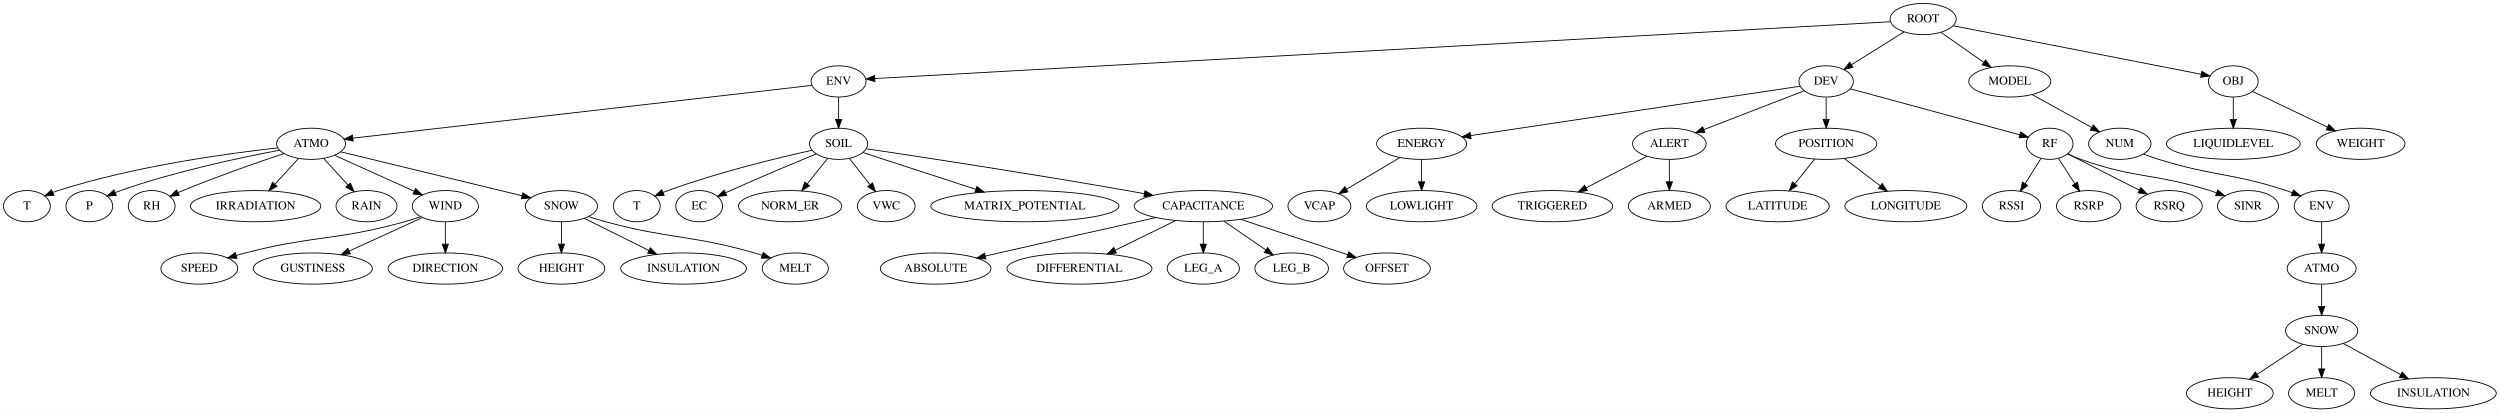
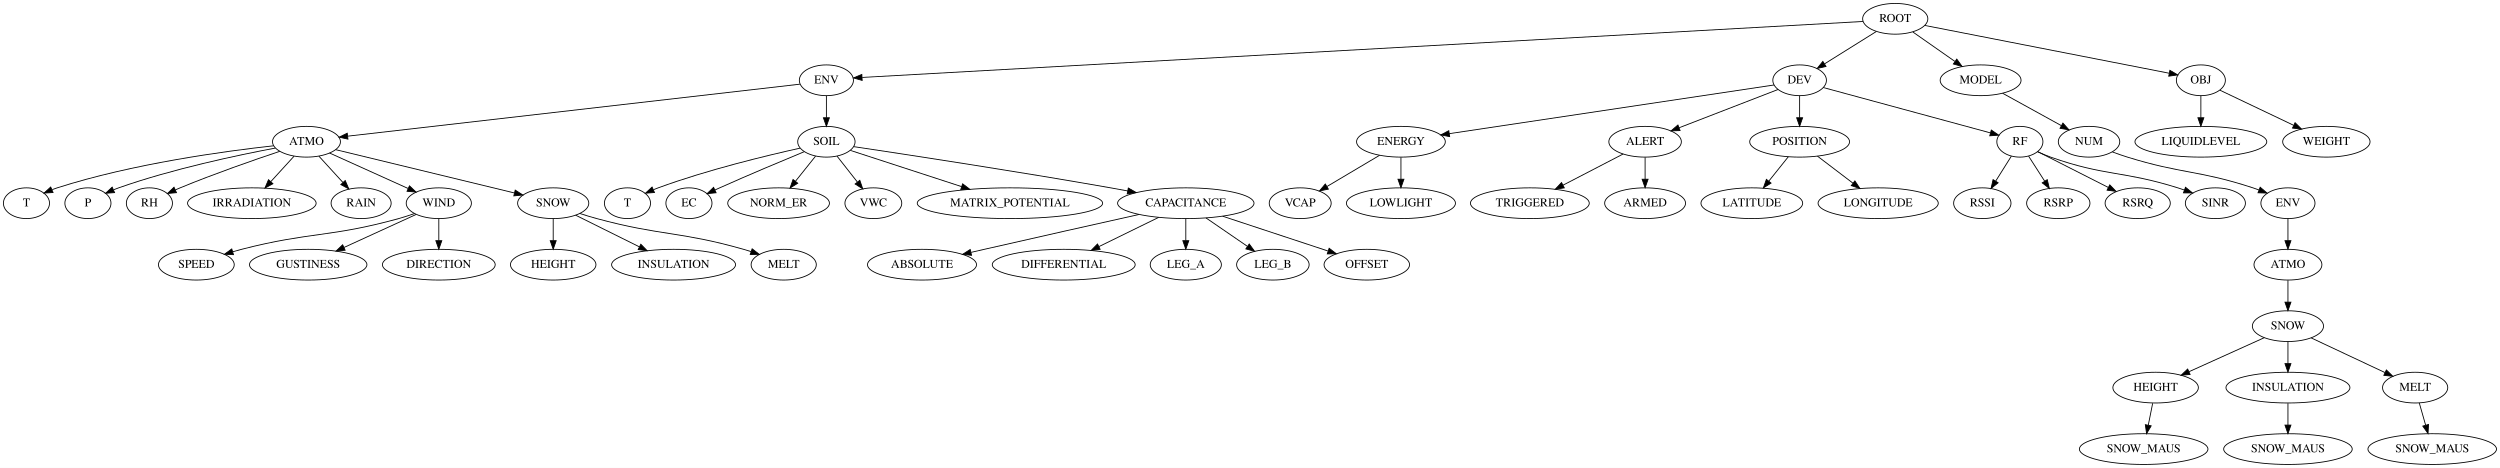
- <svg xmlns="http://www.w3.org/2000/svg" width="2886pt" height="476pt" viewBox="0.00 0.00 2885.79 476.00">
-   <g id="graph0" class="graph" transform="scale(1 1) rotate(0) translate(4 472)">
-     <polygon fill="white" stroke="transparent" points="-4,4 -4,-472 2881.79,-472 2881.79,4 -4,4" />
+ <svg xmlns="http://www.w3.org/2000/svg" width="2928pt" height="548pt" viewBox="0.00 0.00 2928.39 548.00">
+   <g id="graph0" class="graph" transform="scale(1 1) rotate(0) translate(4 544)">
+     <polygon fill="white" stroke="transparent" points="-4,4 -4,-544 2924.39,-544 2924.39,4 -4,4" />
    <g id="node1" class="node">
-       <ellipse fill="none" stroke="black" cx="964" cy="-378" rx="31.7" ry="18" />
-       <text text-anchor="middle" x="964" y="-374.3" font-family="Times,serif" font-size="14.00">ENV</text>
+       <ellipse fill="none" stroke="black" cx="964" cy="-450" rx="31.7" ry="18" />
+       <text text-anchor="middle" x="964" y="-446.3" font-family="Times,serif" font-size="14.00">ENV</text>
    </g>
    <g id="node2" class="node">
-       <ellipse fill="none" stroke="black" cx="355" cy="-306" rx="39.79" ry="18" />
-       <text text-anchor="middle" x="355" y="-302.3" font-family="Times,serif" font-size="14.00">ATMO</text>
+       <ellipse fill="none" stroke="black" cx="355" cy="-378" rx="39.79" ry="18" />
+       <text text-anchor="middle" x="355" y="-374.3" font-family="Times,serif" font-size="14.00">ATMO</text>
    </g>
    <g id="edge5" class="edge">
-       <path fill="none" stroke="black" d="M932.96,-373.43C833.69,-362.02 523.41,-326.36 403.23,-312.54" />
-       <polygon fill="black" stroke="black" points="403.55,-309.06 393.21,-311.39 402.75,-316.01 403.55,-309.06" />
+       <path fill="none" stroke="black" d="M932.96,-445.43C833.69,-434.02 523.41,-398.36 403.23,-384.54" />
+       <polygon fill="black" stroke="black" points="403.55,-381.06 393.21,-383.39 402.75,-388.01 403.55,-381.06" />
    </g>
    <g id="node16" class="node">
-       <ellipse fill="none" stroke="black" cx="964" cy="-306" rx="33.6" ry="18" />
-       <text text-anchor="middle" x="964" y="-302.3" font-family="Times,serif" font-size="14.00">SOIL</text>
+       <ellipse fill="none" stroke="black" cx="964" cy="-378" rx="33.6" ry="18" />
+       <text text-anchor="middle" x="964" y="-374.3" font-family="Times,serif" font-size="14.00">SOIL</text>
    </g>
    <g id="edge6" class="edge">
-       <path fill="none" stroke="black" d="M964,-359.7C964,-351.98 964,-342.71 964,-334.11" />
-       <polygon fill="black" stroke="black" points="967.5,-334.1 964,-324.1 960.5,-334.1 967.5,-334.1" />
+       <path fill="none" stroke="black" d="M964,-431.7C964,-423.98 964,-414.71 964,-406.11" />
+       <polygon fill="black" stroke="black" points="967.5,-406.1 964,-396.1 960.5,-406.1 967.5,-406.1" />
    </g>
    <g id="node3" class="node">
-       <ellipse fill="none" stroke="black" cx="27" cy="-234" rx="27" ry="18" />
-       <text text-anchor="middle" x="27" y="-230.3" font-family="Times,serif" font-size="14.00">T</text>
+       <ellipse fill="none" stroke="black" cx="27" cy="-306" rx="27" ry="18" />
+       <text text-anchor="middle" x="27" y="-302.3" font-family="Times,serif" font-size="14.00">T</text>
    </g>
    <g id="edge7" class="edge">
-       <path fill="none" stroke="black" d="M316.42,-301.25C259.79,-295.02 151.31,-280.32 63,-252 61.07,-251.38 59.12,-250.68 57.17,-249.93" />
-       <polygon fill="black" stroke="black" points="58.14,-246.54 47.56,-245.84 55.39,-252.98 58.14,-246.54" />
+       <path fill="none" stroke="black" d="M316.42,-373.25C259.79,-367.02 151.31,-352.32 63,-324 61.07,-323.38 59.12,-322.68 57.17,-321.93" />
+       <polygon fill="black" stroke="black" points="58.14,-318.54 47.56,-317.84 55.39,-324.98 58.14,-318.54" />
    </g>
    <g id="node4" class="node">
-       <ellipse fill="none" stroke="black" cx="99" cy="-234" rx="27" ry="18" />
-       <text text-anchor="middle" x="99" y="-230.3" font-family="Times,serif" font-size="14.00">P</text>
+       <ellipse fill="none" stroke="black" cx="99" cy="-306" rx="27" ry="18" />
+       <text text-anchor="middle" x="99" y="-302.3" font-family="Times,serif" font-size="14.00">P</text>
    </g>
    <g id="edge8" class="edge">
-       <path fill="none" stroke="black" d="M318.52,-298.59C274.34,-290.29 197.99,-274.2 135,-252 133.09,-251.33 131.15,-250.59 129.21,-249.8" />
-       <polygon fill="black" stroke="black" points="130.2,-246.42 119.64,-245.63 127.4,-252.83 130.2,-246.42" />
+       <path fill="none" stroke="black" d="M318.52,-370.59C274.34,-362.29 197.99,-346.2 135,-324 133.09,-323.33 131.15,-322.59 129.21,-321.8" />
+       <polygon fill="black" stroke="black" points="130.2,-318.42 119.64,-317.63 127.4,-324.83 130.2,-318.42" />
    </g>
    <g id="node5" class="node">
-       <ellipse fill="none" stroke="black" cx="171" cy="-234" rx="27" ry="18" />
-       <text text-anchor="middle" x="171" y="-230.3" font-family="Times,serif" font-size="14.00">RH</text>
+       <ellipse fill="none" stroke="black" cx="171" cy="-306" rx="27" ry="18" />
+       <text text-anchor="middle" x="171" y="-302.3" font-family="Times,serif" font-size="14.00">RH</text>
    </g>
    <g id="edge9" class="edge">
-       <path fill="none" stroke="black" d="M323.77,-294.8C293.58,-284.71 246.72,-268.44 207,-252 205.18,-251.25 203.32,-250.45 201.45,-249.63" />
-       <polygon fill="black" stroke="black" points="202.72,-246.36 192.17,-245.41 199.82,-252.74 202.72,-246.36" />
+       <path fill="none" stroke="black" d="M323.77,-366.8C293.58,-356.71 246.72,-340.44 207,-324 205.18,-323.25 203.32,-322.45 201.45,-321.63" />
+       <polygon fill="black" stroke="black" points="202.72,-318.36 192.17,-317.41 199.82,-324.74 202.72,-318.36" />
    </g>
    <g id="node6" class="node">
-       <ellipse fill="none" stroke="black" cx="291" cy="-234" rx="75.29" ry="18" />
-       <text text-anchor="middle" x="291" y="-230.3" font-family="Times,serif" font-size="14.00">IRRADIATION</text>
+       <ellipse fill="none" stroke="black" cx="291" cy="-306" rx="75.29" ry="18" />
+       <text text-anchor="middle" x="291" y="-302.3" font-family="Times,serif" font-size="14.00">IRRADIATION</text>
    </g>
    <g id="edge10" class="edge">
-       <path fill="none" stroke="black" d="M340.48,-289.12C332.45,-280.33 322.29,-269.23 313.28,-259.37" />
-       <polygon fill="black" stroke="black" points="315.69,-256.82 306.36,-251.8 310.52,-261.54 315.69,-256.82" />
+       <path fill="none" stroke="black" d="M340.48,-361.12C332.45,-352.33 322.29,-341.23 313.28,-331.37" />
+       <polygon fill="black" stroke="black" points="315.69,-328.82 306.36,-323.8 310.52,-333.54 315.69,-328.82" />
    </g>
    <g id="node7" class="node">
-       <ellipse fill="none" stroke="black" cx="419" cy="-234" rx="35.19" ry="18" />
-       <text text-anchor="middle" x="419" y="-230.3" font-family="Times,serif" font-size="14.00">RAIN</text>
+       <ellipse fill="none" stroke="black" cx="419" cy="-306" rx="35.19" ry="18" />
+       <text text-anchor="middle" x="419" y="-302.3" font-family="Times,serif" font-size="14.00">RAIN</text>
    </g>
    <g id="edge11" class="edge">
-       <path fill="none" stroke="black" d="M369.52,-289.12C377.87,-279.99 388.5,-268.36 397.77,-258.22" />
-       <polygon fill="black" stroke="black" points="400.37,-260.56 404.53,-250.82 395.2,-255.84 400.37,-260.56" />
+       <path fill="none" stroke="black" d="M369.52,-361.12C377.87,-351.99 388.5,-340.36 397.77,-330.22" />
+       <polygon fill="black" stroke="black" points="400.37,-332.56 404.53,-322.82 395.2,-327.84 400.37,-332.56" />
    </g>
    <g id="node8" class="node">
-       <ellipse fill="none" stroke="black" cx="510" cy="-234" rx="38.19" ry="18" />
-       <text text-anchor="middle" x="510" y="-230.3" font-family="Times,serif" font-size="14.00">WIND</text>
+       <ellipse fill="none" stroke="black" cx="510" cy="-306" rx="38.19" ry="18" />
+       <text text-anchor="middle" x="510" y="-302.3" font-family="Times,serif" font-size="14.00">WIND</text>
    </g>
    <g id="edge12" class="edge">
-       <path fill="none" stroke="black" d="M382,-292.81C407.45,-281.31 445.76,-264.01 473.84,-251.33" />
-       <polygon fill="black" stroke="black" points="475.64,-254.36 483.31,-247.05 472.76,-247.98 475.64,-254.36" />
+       <path fill="none" stroke="black" d="M382,-364.81C407.45,-353.31 445.76,-336.01 473.84,-323.33" />
+       <polygon fill="black" stroke="black" points="475.64,-326.36 483.31,-319.05 472.76,-319.98 475.64,-326.36" />
    </g>
    <g id="node12" class="node">
-       <ellipse fill="none" stroke="black" cx="644" cy="-234" rx="41.69" ry="18" />
-       <text text-anchor="middle" x="644" y="-230.3" font-family="Times,serif" font-size="14.00">SNOW</text>
+       <ellipse fill="none" stroke="black" cx="644" cy="-306" rx="41.69" ry="18" />
+       <text text-anchor="middle" x="644" y="-302.3" font-family="Times,serif" font-size="14.00">SNOW</text>
    </g>
    <g id="edge13" class="edge">
-       <path fill="none" stroke="black" d="M389.29,-296.7C441.33,-284.09 540.35,-260.11 598.41,-246.04" />
-       <polygon fill="black" stroke="black" points="599.51,-249.38 608.4,-243.62 597.86,-242.57 599.51,-249.38" />
+       <path fill="none" stroke="black" d="M389.29,-368.7C441.33,-356.09 540.35,-332.11 598.41,-318.04" />
+       <polygon fill="black" stroke="black" points="599.51,-321.38 608.4,-315.62 597.86,-314.57 599.51,-321.38" />
    </g>
    <g id="node9" class="node">
-       <ellipse fill="none" stroke="black" cx="226" cy="-162" rx="44.39" ry="18" />
-       <text text-anchor="middle" x="226" y="-158.3" font-family="Times,serif" font-size="14.00">SPEED</text>
+       <ellipse fill="none" stroke="black" cx="226" cy="-234" rx="44.39" ry="18" />
+       <text text-anchor="middle" x="226" y="-230.3" font-family="Times,serif" font-size="14.00">SPEED</text>
    </g>
    <g id="edge14" class="edge">
-       <path fill="none" stroke="black" d="M481.39,-221.86C475.37,-219.74 469.02,-217.67 463,-216 382.69,-193.76 359.7,-200.76 279,-180 275.62,-179.13 272.14,-178.17 268.66,-177.16" />
-       <polygon fill="black" stroke="black" points="269.49,-173.75 258.9,-174.21 267.47,-180.45 269.49,-173.75" />
+       <path fill="none" stroke="black" d="M481.39,-293.86C475.37,-291.74 469.02,-289.67 463,-288 382.69,-265.76 359.7,-272.76 279,-252 275.62,-251.13 272.14,-250.17 268.66,-249.16" />
+       <polygon fill="black" stroke="black" points="269.49,-245.75 258.9,-246.21 267.47,-252.45 269.49,-245.75" />
    </g>
    <g id="node10" class="node">
-       <ellipse fill="none" stroke="black" cx="357" cy="-162" rx="68.79" ry="18" />
-       <text text-anchor="middle" x="357" y="-158.3" font-family="Times,serif" font-size="14.00">GUSTINESS</text>
+       <ellipse fill="none" stroke="black" cx="357" cy="-234" rx="68.79" ry="18" />
+       <text text-anchor="middle" x="357" y="-230.3" font-family="Times,serif" font-size="14.00">GUSTINESS</text>
    </g>
    <g id="edge15" class="edge">
-       <path fill="none" stroke="black" d="M483.35,-220.81C460.07,-210.15 425.87,-194.51 398.93,-182.18" />
-       <polygon fill="black" stroke="black" points="400.28,-178.95 389.73,-177.97 397.37,-185.32 400.28,-178.95" />
+       <path fill="none" stroke="black" d="M483.35,-292.81C460.07,-282.15 425.87,-266.51 398.93,-254.18" />
+       <polygon fill="black" stroke="black" points="400.28,-250.95 389.73,-249.97 397.37,-257.32 400.28,-250.95" />
    </g>
    <g id="node11" class="node">
-       <ellipse fill="none" stroke="black" cx="510" cy="-162" rx="66.09" ry="18" />
-       <text text-anchor="middle" x="510" y="-158.3" font-family="Times,serif" font-size="14.00">DIRECTION</text>
+       <ellipse fill="none" stroke="black" cx="510" cy="-234" rx="66.09" ry="18" />
+       <text text-anchor="middle" x="510" y="-230.3" font-family="Times,serif" font-size="14.00">DIRECTION</text>
    </g>
    <g id="edge16" class="edge">
-       <path fill="none" stroke="black" d="M510,-215.7C510,-207.98 510,-198.71 510,-190.11" />
-       <polygon fill="black" stroke="black" points="513.5,-190.1 510,-180.1 506.5,-190.1 513.5,-190.1" />
+       <path fill="none" stroke="black" d="M510,-287.7C510,-279.98 510,-270.71 510,-262.11" />
+       <polygon fill="black" stroke="black" points="513.5,-262.1 510,-252.1 506.5,-262.1 513.5,-262.1" />
    </g>
    <g id="node13" class="node">
-       <ellipse fill="none" stroke="black" cx="644" cy="-162" rx="50.09" ry="18" />
-       <text text-anchor="middle" x="644" y="-158.3" font-family="Times,serif" font-size="14.00">HEIGHT</text>
+       <ellipse fill="none" stroke="black" cx="644" cy="-234" rx="50.09" ry="18" />
+       <text text-anchor="middle" x="644" y="-230.3" font-family="Times,serif" font-size="14.00">HEIGHT</text>
    </g>
    <g id="edge17" class="edge">
-       <path fill="none" stroke="black" d="M644,-215.7C644,-207.98 644,-198.71 644,-190.11" />
-       <polygon fill="black" stroke="black" points="647.5,-190.1 644,-180.1 640.5,-190.1 647.5,-190.1" />
+       <path fill="none" stroke="black" d="M644,-287.7C644,-279.98 644,-270.71 644,-262.11" />
+       <polygon fill="black" stroke="black" points="647.5,-262.1 644,-252.1 640.5,-262.1 647.5,-262.1" />
    </g>
    <g id="node14" class="node">
-       <ellipse fill="none" stroke="black" cx="785" cy="-162" rx="72.59" ry="18" />
-       <text text-anchor="middle" x="785" y="-158.3" font-family="Times,serif" font-size="14.00">INSULATION</text>
+       <ellipse fill="none" stroke="black" cx="785" cy="-234" rx="72.59" ry="18" />
+       <text text-anchor="middle" x="785" y="-230.3" font-family="Times,serif" font-size="14.00">INSULATION</text>
    </g>
    <g id="edge18" class="edge">
-       <path fill="none" stroke="black" d="M670.19,-220C691.14,-209.6 720.87,-194.84 744.83,-182.94" />
-       <polygon fill="black" stroke="black" points="746.63,-185.95 754.03,-178.37 743.52,-179.69 746.63,-185.95" />
+       <path fill="none" stroke="black" d="M670.19,-292C691.14,-281.6 720.87,-266.84 744.83,-254.94" />
+       <polygon fill="black" stroke="black" points="746.63,-257.95 754.03,-250.37 743.52,-251.69 746.63,-257.95" />
    </g>
    <g id="node15" class="node">
-       <ellipse fill="none" stroke="black" cx="914" cy="-162" rx="38.19" ry="18" />
-       <text text-anchor="middle" x="914" y="-158.3" font-family="Times,serif" font-size="14.00">MELT</text>
+       <ellipse fill="none" stroke="black" cx="914" cy="-234" rx="38.19" ry="18" />
+       <text text-anchor="middle" x="914" y="-230.3" font-family="Times,serif" font-size="14.00">MELT</text>
    </g>
    <g id="edge19" class="edge">
-       <path fill="none" stroke="black" d="M675.11,-222C681.64,-219.87 688.51,-217.75 695,-216 770.39,-195.62 791.87,-201.34 867,-180 869.91,-179.17 872.9,-178.26 875.89,-177.29" />
-       <polygon fill="black" stroke="black" points="877.03,-180.6 885.38,-174.08 874.78,-173.97 877.03,-180.6" />
+       <path fill="none" stroke="black" d="M675.11,-294C681.64,-291.87 688.51,-289.75 695,-288 770.39,-267.62 791.87,-273.34 867,-252 869.91,-251.17 872.9,-250.26 875.89,-249.29" />
+       <polygon fill="black" stroke="black" points="877.03,-252.6 885.38,-246.08 874.78,-245.97 877.03,-252.6" />
    </g>
    <g id="node17" class="node">
-       <ellipse fill="none" stroke="black" cx="731" cy="-234" rx="27" ry="18" />
-       <text text-anchor="middle" x="731" y="-230.3" font-family="Times,serif" font-size="14.00">T</text>
+       <ellipse fill="none" stroke="black" cx="731" cy="-306" rx="27" ry="18" />
+       <text text-anchor="middle" x="731" y="-302.3" font-family="Times,serif" font-size="14.00">T</text>
    </g>
    <g id="edge20" class="edge">
-       <path fill="none" stroke="black" d="M933.1,-298.49C893.86,-289.81 824.35,-273.06 767,-252 765.15,-251.32 763.27,-250.58 761.38,-249.81" />
-       <polygon fill="black" stroke="black" points="762.62,-246.53 752.05,-245.71 759.8,-252.93 762.62,-246.53" />
+       <path fill="none" stroke="black" d="M933.1,-370.49C893.86,-361.81 824.35,-345.06 767,-324 765.15,-323.32 763.27,-322.58 761.38,-321.81" />
+       <polygon fill="black" stroke="black" points="762.62,-318.53 752.05,-317.71 759.8,-324.93 762.62,-318.53" />
    </g>
    <g id="node18" class="node">
-       <ellipse fill="none" stroke="black" cx="803" cy="-234" rx="27" ry="18" />
-       <text text-anchor="middle" x="803" y="-230.3" font-family="Times,serif" font-size="14.00">EC</text>
+       <ellipse fill="none" stroke="black" cx="803" cy="-306" rx="27" ry="18" />
+       <text text-anchor="middle" x="803" y="-302.3" font-family="Times,serif" font-size="14.00">EC</text>
    </g>
    <g id="edge21" class="edge">
-       <path fill="none" stroke="black" d="M938.01,-294.34C912.64,-283.84 872.99,-267.22 839,-252 837.2,-251.19 835.36,-250.36 833.5,-249.51" />
-       <polygon fill="black" stroke="black" points="834.8,-246.25 824.25,-245.21 831.85,-252.6 834.8,-246.25" />
+       <path fill="none" stroke="black" d="M938.01,-366.34C912.64,-355.84 872.99,-339.22 839,-324 837.2,-323.19 835.36,-322.36 833.5,-321.51" />
+       <polygon fill="black" stroke="black" points="834.8,-318.25 824.25,-317.21 831.85,-324.6 834.8,-318.25" />
    </g>
    <g id="node19" class="node">
-       <ellipse fill="none" stroke="black" cx="908" cy="-234" rx="59.59" ry="18" />
-       <text text-anchor="middle" x="908" y="-230.3" font-family="Times,serif" font-size="14.00">NORM_ER</text>
+       <ellipse fill="none" stroke="black" cx="908" cy="-306" rx="59.59" ry="18" />
+       <text text-anchor="middle" x="908" y="-302.3" font-family="Times,serif" font-size="14.00">NORM_ER</text>
    </g>
    <g id="edge22" class="edge">
-       <path fill="none" stroke="black" d="M951.29,-289.12C944.33,-280.42 935.56,-269.45 927.73,-259.66" />
-       <polygon fill="black" stroke="black" points="930.42,-257.42 921.44,-251.8 924.95,-261.79 930.42,-257.42" />
+       <path fill="none" stroke="black" d="M951.29,-361.12C944.33,-352.42 935.56,-341.45 927.73,-331.66" />
+       <polygon fill="black" stroke="black" points="930.42,-329.42 921.44,-323.8 924.95,-333.79 930.42,-329.42" />
    </g>
    <g id="node20" class="node">
-       <ellipse fill="none" stroke="black" cx="1019" cy="-234" rx="33.29" ry="18" />
-       <text text-anchor="middle" x="1019" y="-230.3" font-family="Times,serif" font-size="14.00">VWC</text>
+       <ellipse fill="none" stroke="black" cx="1019" cy="-306" rx="33.29" ry="18" />
+       <text text-anchor="middle" x="1019" y="-302.3" font-family="Times,serif" font-size="14.00">VWC</text>
    </g>
    <g id="edge23" class="edge">
-       <path fill="none" stroke="black" d="M976.48,-289.12C983.51,-280.17 992.43,-268.81 1000.29,-258.81" />
-       <polygon fill="black" stroke="black" points="1003.14,-260.85 1006.57,-250.82 997.64,-256.52 1003.14,-260.85" />
+       <path fill="none" stroke="black" d="M976.48,-361.12C983.51,-352.17 992.43,-340.81 1000.29,-330.81" />
+       <polygon fill="black" stroke="black" points="1003.14,-332.85 1006.57,-322.82 997.64,-328.52 1003.14,-332.85" />
    </g>
    <g id="node21" class="node">
-       <ellipse fill="none" stroke="black" cx="1179" cy="-234" rx="108.58" ry="18" />
-       <text text-anchor="middle" x="1179" y="-230.3" font-family="Times,serif" font-size="14.00">MATRIX_POTENTIAL</text>
+       <ellipse fill="none" stroke="black" cx="1179" cy="-306" rx="108.58" ry="18" />
+       <text text-anchor="middle" x="1179" y="-302.3" font-family="Times,serif" font-size="14.00">MATRIX_POTENTIAL</text>
    </g>
    <g id="edge24" class="edge">
-       <path fill="none" stroke="black" d="M992.11,-295.85C1025.05,-285.12 1080.48,-267.08 1122.44,-253.41" />
-       <polygon fill="black" stroke="black" points="1123.56,-256.73 1131.98,-250.31 1121.39,-250.08 1123.56,-256.73" />
+       <path fill="none" stroke="black" d="M992.11,-367.85C1025.05,-357.12 1080.48,-339.08 1122.44,-325.41" />
+       <polygon fill="black" stroke="black" points="1123.56,-328.73 1131.98,-322.31 1121.39,-322.08 1123.56,-328.73" />
    </g>
    <g id="node22" class="node">
-       <ellipse fill="none" stroke="black" cx="1385" cy="-234" rx="79.89" ry="18" />
-       <text text-anchor="middle" x="1385" y="-230.3" font-family="Times,serif" font-size="14.00">CAPACITANCE</text>
+       <ellipse fill="none" stroke="black" cx="1385" cy="-306" rx="79.89" ry="18" />
+       <text text-anchor="middle" x="1385" y="-302.3" font-family="Times,serif" font-size="14.00">CAPACITANCE</text>
    </g>
    <g id="edge25" class="edge">
-       <path fill="none" stroke="black" d="M996.21,-300.24C1055.71,-291.35 1186.88,-271.39 1297,-252 1303.49,-250.86 1310.23,-249.63 1316.98,-248.37" />
-       <polygon fill="black" stroke="black" points="1317.65,-251.81 1326.83,-246.52 1316.35,-244.93 1317.65,-251.81" />
+       <path fill="none" stroke="black" d="M996.21,-372.24C1055.71,-363.35 1186.88,-343.39 1297,-324 1303.49,-322.86 1310.23,-321.63 1316.98,-320.37" />
+       <polygon fill="black" stroke="black" points="1317.65,-323.81 1326.83,-318.52 1316.35,-316.93 1317.65,-323.81" />
    </g>
    <g id="node23" class="node">
-       <ellipse fill="none" stroke="black" cx="1076" cy="-162" rx="63.89" ry="18" />
-       <text text-anchor="middle" x="1076" y="-158.3" font-family="Times,serif" font-size="14.00">ABSOLUTE</text>
+       <ellipse fill="none" stroke="black" cx="1076" cy="-234" rx="63.89" ry="18" />
+       <text text-anchor="middle" x="1076" y="-230.3" font-family="Times,serif" font-size="14.00">ABSOLUTE</text>
    </g>
    <g id="edge26" class="edge">
-       <path fill="none" stroke="black" d="M1330.13,-220.81C1282.28,-210.14 1211.02,-194.18 1149,-180 1143.98,-178.85 1138.76,-177.65 1133.53,-176.44" />
-       <polygon fill="black" stroke="black" points="1134.03,-172.97 1123.5,-174.12 1132.45,-179.79 1134.03,-172.97" />
+       <path fill="none" stroke="black" d="M1330.13,-292.81C1282.28,-282.14 1211.02,-266.18 1149,-252 1143.98,-250.85 1138.76,-249.65 1133.53,-248.44" />
+       <polygon fill="black" stroke="black" points="1134.03,-244.97 1123.5,-246.12 1132.45,-251.79 1134.03,-244.97" />
    </g>
    <g id="node24" class="node">
-       <ellipse fill="none" stroke="black" cx="1242" cy="-162" rx="83.69" ry="18" />
-       <text text-anchor="middle" x="1242" y="-158.3" font-family="Times,serif" font-size="14.00">DIFFERENTIAL</text>
+       <ellipse fill="none" stroke="black" cx="1242" cy="-234" rx="83.69" ry="18" />
+       <text text-anchor="middle" x="1242" y="-230.3" font-family="Times,serif" font-size="14.00">DIFFERENTIAL</text>
    </g>
    <g id="edge27" class="edge">
-       <path fill="none" stroke="black" d="M1353.26,-217.46C1332.67,-207.39 1305.63,-194.15 1283.36,-183.25" />
-       <polygon fill="black" stroke="black" points="1284.66,-179.99 1274.14,-178.73 1281.58,-186.27 1284.66,-179.99" />
+       <path fill="none" stroke="black" d="M1353.26,-289.46C1332.67,-279.39 1305.63,-266.15 1283.36,-255.25" />
+       <polygon fill="black" stroke="black" points="1284.66,-251.99 1274.14,-250.73 1281.58,-258.27 1284.66,-251.99" />
    </g>
    <g id="node25" class="node">
-       <ellipse fill="none" stroke="black" cx="1385" cy="-162" rx="41.69" ry="18" />
-       <text text-anchor="middle" x="1385" y="-158.3" font-family="Times,serif" font-size="14.00">LEG_A</text>
+       <ellipse fill="none" stroke="black" cx="1385" cy="-234" rx="41.69" ry="18" />
+       <text text-anchor="middle" x="1385" y="-230.3" font-family="Times,serif" font-size="14.00">LEG_A</text>
    </g>
    <g id="edge28" class="edge">
-       <path fill="none" stroke="black" d="M1385,-215.7C1385,-207.98 1385,-198.71 1385,-190.11" />
-       <polygon fill="black" stroke="black" points="1388.5,-190.1 1385,-180.1 1381.5,-190.1 1388.5,-190.1" />
+       <path fill="none" stroke="black" d="M1385,-287.7C1385,-279.98 1385,-270.71 1385,-262.11" />
+       <polygon fill="black" stroke="black" points="1388.5,-262.1 1385,-252.1 1381.5,-262.1 1388.5,-262.1" />
    </g>
    <g id="node26" class="node">
-       <ellipse fill="none" stroke="black" cx="1487" cy="-162" rx="42.49" ry="18" />
-       <text text-anchor="middle" x="1487" y="-158.3" font-family="Times,serif" font-size="14.00">LEG_B</text>
+       <ellipse fill="none" stroke="black" cx="1487" cy="-234" rx="42.49" ry="18" />
+       <text text-anchor="middle" x="1487" y="-230.3" font-family="Times,serif" font-size="14.00">LEG_B</text>
    </g>
    <g id="edge29" class="edge">
-       <path fill="none" stroke="black" d="M1408.66,-216.76C1423.02,-206.91 1441.5,-194.23 1456.9,-183.66" />
-       <polygon fill="black" stroke="black" points="1459.29,-186.26 1465.56,-177.72 1455.33,-180.49 1459.29,-186.26" />
+       <path fill="none" stroke="black" d="M1408.66,-288.76C1423.02,-278.91 1441.5,-266.23 1456.9,-255.66" />
+       <polygon fill="black" stroke="black" points="1459.29,-258.26 1465.56,-249.72 1455.33,-252.49 1459.29,-258.26" />
    </g>
    <g id="node27" class="node">
-       <ellipse fill="none" stroke="black" cx="1597" cy="-162" rx="50.09" ry="18" />
-       <text text-anchor="middle" x="1597" y="-158.3" font-family="Times,serif" font-size="14.00">OFFSET</text>
+       <ellipse fill="none" stroke="black" cx="1597" cy="-234" rx="50.09" ry="18" />
+       <text text-anchor="middle" x="1597" y="-230.3" font-family="Times,serif" font-size="14.00">OFFSET</text>
    </g>
    <g id="edge30" class="edge">
-       <path fill="none" stroke="black" d="M1428.16,-218.75C1464.01,-206.91 1514.88,-190.12 1551.4,-178.06" />
-       <polygon fill="black" stroke="black" points="1552.89,-181.25 1561.29,-174.79 1550.7,-174.6 1552.89,-181.25" />
+       <path fill="none" stroke="black" d="M1428.16,-290.75C1464.01,-278.91 1514.88,-262.12 1551.4,-250.06" />
+       <polygon fill="black" stroke="black" points="1552.89,-253.25 1561.29,-246.79 1550.7,-246.6 1552.89,-253.25" />
    </g>
    <g id="node28" class="node">
-       <ellipse fill="none" stroke="black" cx="2104" cy="-378" rx="31.4" ry="18" />
-       <text text-anchor="middle" x="2104" y="-374.3" font-family="Times,serif" font-size="14.00">DEV</text>
+       <ellipse fill="none" stroke="black" cx="2104" cy="-450" rx="31.4" ry="18" />
+       <text text-anchor="middle" x="2104" y="-446.3" font-family="Times,serif" font-size="14.00">DEV</text>
    </g>
    <g id="node29" class="node">
-       <ellipse fill="none" stroke="black" cx="1637" cy="-306" rx="51.99" ry="18" />
-       <text text-anchor="middle" x="1637" y="-302.3" font-family="Times,serif" font-size="14.00">ENERGY</text>
+       <ellipse fill="none" stroke="black" cx="1637" cy="-378" rx="51.99" ry="18" />
+       <text text-anchor="middle" x="1637" y="-374.3" font-family="Times,serif" font-size="14.00">ENERGY</text>
    </g>
    <g id="edge31" class="edge">
-       <path fill="none" stroke="black" d="M2074.08,-372.51C1997.49,-361.03 1793.41,-330.44 1693.58,-315.48" />
-       <polygon fill="black" stroke="black" points="1694.08,-312.02 1683.67,-314 1693.04,-318.94 1694.08,-312.02" />
+       <path fill="none" stroke="black" d="M2074.08,-444.51C1997.49,-433.03 1793.41,-402.44 1693.58,-387.48" />
+       <polygon fill="black" stroke="black" points="1694.08,-384.02 1683.67,-386 1693.04,-390.94 1694.08,-384.02" />
    </g>
    <g id="node32" class="node">
-       <ellipse fill="none" stroke="black" cx="1923" cy="-306" rx="42.49" ry="18" />
-       <text text-anchor="middle" x="1923" y="-302.3" font-family="Times,serif" font-size="14.00">ALERT</text>
+       <ellipse fill="none" stroke="black" cx="1923" cy="-378" rx="42.49" ry="18" />
+       <text text-anchor="middle" x="1923" y="-374.3" font-family="Times,serif" font-size="14.00">ALERT</text>
    </g>
    <g id="edge32" class="edge">
-       <path fill="none" stroke="black" d="M2078.83,-367.27C2048.82,-355.66 1998.29,-336.12 1962.93,-322.44" />
-       <polygon fill="black" stroke="black" points="1963.97,-319.09 1953.38,-318.75 1961.45,-325.62 1963.97,-319.09" />
+       <path fill="none" stroke="black" d="M2078.83,-439.27C2048.82,-427.66 1998.29,-408.12 1962.93,-394.44" />
+       <polygon fill="black" stroke="black" points="1963.97,-391.09 1953.38,-390.75 1961.45,-397.62 1963.97,-391.09" />
    </g>
    <g id="node35" class="node">
-       <ellipse fill="none" stroke="black" cx="2104" cy="-306" rx="58.49" ry="18" />
-       <text text-anchor="middle" x="2104" y="-302.3" font-family="Times,serif" font-size="14.00">POSITION</text>
+       <ellipse fill="none" stroke="black" cx="2104" cy="-378" rx="58.49" ry="18" />
+       <text text-anchor="middle" x="2104" y="-374.3" font-family="Times,serif" font-size="14.00">POSITION</text>
    </g>
    <g id="edge33" class="edge">
-       <path fill="none" stroke="black" d="M2104,-359.7C2104,-351.98 2104,-342.71 2104,-334.11" />
-       <polygon fill="black" stroke="black" points="2107.5,-334.1 2104,-324.1 2100.5,-334.1 2107.5,-334.1" />
+       <path fill="none" stroke="black" d="M2104,-431.7C2104,-423.98 2104,-414.71 2104,-406.11" />
+       <polygon fill="black" stroke="black" points="2107.5,-406.1 2104,-396.1 2100.5,-406.1 2107.5,-406.1" />
    </g>
    <g id="node38" class="node">
-       <ellipse fill="none" stroke="black" cx="2362" cy="-306" rx="27" ry="18" />
-       <text text-anchor="middle" x="2362" y="-302.3" font-family="Times,serif" font-size="14.00">RF</text>
+       <ellipse fill="none" stroke="black" cx="2362" cy="-378" rx="27" ry="18" />
+       <text text-anchor="middle" x="2362" y="-374.3" font-family="Times,serif" font-size="14.00">RF</text>
    </g>
    <g id="edge34" class="edge">
-       <path fill="none" stroke="black" d="M2131.61,-369.51C2179.02,-356.65 2275.78,-330.39 2327.53,-316.35" />
-       <polygon fill="black" stroke="black" points="2328.52,-319.71 2337.25,-313.71 2326.69,-312.95 2328.52,-319.71" />
+       <path fill="none" stroke="black" d="M2131.61,-441.51C2179.02,-428.65 2275.78,-402.39 2327.53,-388.35" />
+       <polygon fill="black" stroke="black" points="2328.52,-391.71 2337.25,-385.71 2326.69,-384.95 2328.52,-391.71" />
    </g>
    <g id="node30" class="node">
-       <ellipse fill="none" stroke="black" cx="1519" cy="-234" rx="36.29" ry="18" />
-       <text text-anchor="middle" x="1519" y="-230.3" font-family="Times,serif" font-size="14.00">VCAP</text>
+       <ellipse fill="none" stroke="black" cx="1519" cy="-306" rx="36.29" ry="18" />
+       <text text-anchor="middle" x="1519" y="-302.3" font-family="Times,serif" font-size="14.00">VCAP</text>
    </g>
    <g id="edge35" class="edge">
-       <path fill="none" stroke="black" d="M1611.98,-290.15C1593.99,-279.48 1569.61,-265.02 1550.33,-253.58" />
-       <polygon fill="black" stroke="black" points="1551.98,-250.5 1541.59,-248.4 1548.41,-256.52 1551.98,-250.5" />
+       <path fill="none" stroke="black" d="M1611.98,-362.15C1593.99,-351.48 1569.61,-337.02 1550.33,-325.58" />
+       <polygon fill="black" stroke="black" points="1551.98,-322.5 1541.59,-320.4 1548.41,-328.52 1551.98,-322.5" />
    </g>
    <g id="node31" class="node">
-       <ellipse fill="none" stroke="black" cx="1637" cy="-234" rx="63.89" ry="18" />
-       <text text-anchor="middle" x="1637" y="-230.3" font-family="Times,serif" font-size="14.00">LOWLIGHT</text>
+       <ellipse fill="none" stroke="black" cx="1637" cy="-306" rx="63.89" ry="18" />
+       <text text-anchor="middle" x="1637" y="-302.3" font-family="Times,serif" font-size="14.00">LOWLIGHT</text>
    </g>
    <g id="edge36" class="edge">
-       <path fill="none" stroke="black" d="M1637,-287.7C1637,-279.98 1637,-270.71 1637,-262.11" />
-       <polygon fill="black" stroke="black" points="1640.5,-262.1 1637,-252.1 1633.5,-262.1 1640.5,-262.1" />
+       <path fill="none" stroke="black" d="M1637,-359.7C1637,-351.98 1637,-342.71 1637,-334.11" />
+       <polygon fill="black" stroke="black" points="1640.5,-334.1 1637,-324.1 1633.5,-334.1 1640.5,-334.1" />
    </g>
    <g id="node33" class="node">
-       <ellipse fill="none" stroke="black" cx="1788" cy="-234" rx="69.59" ry="18" />
-       <text text-anchor="middle" x="1788" y="-230.3" font-family="Times,serif" font-size="14.00">TRIGGERED</text>
+       <ellipse fill="none" stroke="black" cx="1788" cy="-306" rx="69.59" ry="18" />
+       <text text-anchor="middle" x="1788" y="-302.3" font-family="Times,serif" font-size="14.00">TRIGGERED</text>
    </g>
    <g id="edge37" class="edge">
-       <path fill="none" stroke="black" d="M1897.29,-291.67C1877.39,-281.35 1849.49,-266.89 1826.87,-255.15" />
-       <polygon fill="black" stroke="black" points="1828.34,-251.97 1817.85,-250.48 1825.12,-258.19 1828.34,-251.97" />
+       <path fill="none" stroke="black" d="M1897.29,-363.67C1877.39,-353.35 1849.49,-338.89 1826.87,-327.15" />
+       <polygon fill="black" stroke="black" points="1828.34,-323.97 1817.85,-322.48 1825.12,-330.19 1828.34,-323.97" />
    </g>
    <g id="node34" class="node">
-       <ellipse fill="none" stroke="black" cx="1923" cy="-234" rx="47.39" ry="18" />
-       <text text-anchor="middle" x="1923" y="-230.3" font-family="Times,serif" font-size="14.00">ARMED</text>
+       <ellipse fill="none" stroke="black" cx="1923" cy="-306" rx="47.39" ry="18" />
+       <text text-anchor="middle" x="1923" y="-302.3" font-family="Times,serif" font-size="14.00">ARMED</text>
    </g>
    <g id="edge38" class="edge">
-       <path fill="none" stroke="black" d="M1923,-287.7C1923,-279.98 1923,-270.71 1923,-262.11" />
-       <polygon fill="black" stroke="black" points="1926.5,-262.1 1923,-252.1 1919.5,-262.1 1926.5,-262.1" />
+       <path fill="none" stroke="black" d="M1923,-359.7C1923,-351.98 1923,-342.71 1923,-334.11" />
+       <polygon fill="black" stroke="black" points="1926.5,-334.1 1923,-324.1 1919.5,-334.1 1926.5,-334.1" />
    </g>
    <g id="node36" class="node">
-       <ellipse fill="none" stroke="black" cx="2048" cy="-234" rx="59.59" ry="18" />
-       <text text-anchor="middle" x="2048" y="-230.3" font-family="Times,serif" font-size="14.00">LATITUDE</text>
+       <ellipse fill="none" stroke="black" cx="2048" cy="-306" rx="59.59" ry="18" />
+       <text text-anchor="middle" x="2048" y="-302.3" font-family="Times,serif" font-size="14.00">LATITUDE</text>
    </g>
    <g id="edge39" class="edge">
-       <path fill="none" stroke="black" d="M2090.73,-288.41C2083.92,-279.91 2075.5,-269.37 2067.93,-259.91" />
-       <polygon fill="black" stroke="black" points="2070.55,-257.58 2061.56,-251.96 2065.08,-261.95 2070.55,-257.58" />
+       <path fill="none" stroke="black" d="M2090.73,-360.41C2083.92,-351.91 2075.5,-341.37 2067.93,-331.91" />
+       <polygon fill="black" stroke="black" points="2070.55,-329.58 2061.56,-323.96 2065.08,-333.95 2070.55,-329.58" />
    </g>
    <g id="node37" class="node">
-       <ellipse fill="none" stroke="black" cx="2196" cy="-234" rx="70.39" ry="18" />
-       <text text-anchor="middle" x="2196" y="-230.3" font-family="Times,serif" font-size="14.00">LONGITUDE</text>
+       <ellipse fill="none" stroke="black" cx="2196" cy="-306" rx="70.39" ry="18" />
+       <text text-anchor="middle" x="2196" y="-302.3" font-family="Times,serif" font-size="14.00">LONGITUDE</text>
    </g>
    <g id="edge40" class="edge">
-       <path fill="none" stroke="black" d="M2124.88,-289.12C2137.17,-279.76 2152.92,-267.78 2166.47,-257.47" />
-       <polygon fill="black" stroke="black" points="2168.73,-260.15 2174.57,-251.31 2164.49,-254.58 2168.73,-260.15" />
+       <path fill="none" stroke="black" d="M2124.88,-361.12C2137.17,-351.76 2152.92,-339.78 2166.47,-329.47" />
+       <polygon fill="black" stroke="black" points="2168.73,-332.15 2174.57,-323.31 2164.49,-326.58 2168.73,-332.15" />
    </g>
    <g id="node39" class="node">
-       <ellipse fill="none" stroke="black" cx="2318" cy="-234" rx="33.6" ry="18" />
-       <text text-anchor="middle" x="2318" y="-230.3" font-family="Times,serif" font-size="14.00">RSSI</text>
+       <ellipse fill="none" stroke="black" cx="2318" cy="-306" rx="33.6" ry="18" />
+       <text text-anchor="middle" x="2318" y="-302.3" font-family="Times,serif" font-size="14.00">RSSI</text>
    </g>
    <g id="edge41" class="edge">
-       <path fill="none" stroke="black" d="M2352.02,-289.12C2346.58,-280.47 2339.73,-269.58 2333.61,-259.83" />
-       <polygon fill="black" stroke="black" points="2336.54,-257.91 2328.25,-251.31 2330.61,-261.64 2336.54,-257.91" />
+       <path fill="none" stroke="black" d="M2352.02,-361.12C2346.58,-352.47 2339.73,-341.58 2333.61,-331.83" />
+       <polygon fill="black" stroke="black" points="2336.54,-329.91 2328.25,-323.31 2330.61,-333.64 2336.54,-329.91" />
    </g>
    <g id="node40" class="node">
-       <ellipse fill="none" stroke="black" cx="2407" cy="-234" rx="37.09" ry="18" />
-       <text text-anchor="middle" x="2407" y="-230.3" font-family="Times,serif" font-size="14.00">RSRP</text>
+       <ellipse fill="none" stroke="black" cx="2407" cy="-306" rx="37.09" ry="18" />
+       <text text-anchor="middle" x="2407" y="-302.3" font-family="Times,serif" font-size="14.00">RSRP</text>
    </g>
    <g id="edge42" class="edge">
-       <path fill="none" stroke="black" d="M2372.21,-289.12C2377.77,-280.47 2384.77,-269.58 2391.04,-259.83" />
-       <polygon fill="black" stroke="black" points="2394.05,-261.61 2396.52,-251.31 2388.17,-257.83 2394.05,-261.61" />
+       <path fill="none" stroke="black" d="M2372.21,-361.12C2377.77,-352.47 2384.77,-341.58 2391.04,-331.83" />
+       <polygon fill="black" stroke="black" points="2394.05,-333.61 2396.52,-323.31 2388.17,-329.83 2394.05,-333.61" />
    </g>
    <g id="node41" class="node">
-       <ellipse fill="none" stroke="black" cx="2500" cy="-234" rx="38.19" ry="18" />
-       <text text-anchor="middle" x="2500" y="-230.3" font-family="Times,serif" font-size="14.00">RSRQ</text>
+       <ellipse fill="none" stroke="black" cx="2500" cy="-306" rx="38.19" ry="18" />
+       <text text-anchor="middle" x="2500" y="-302.3" font-family="Times,serif" font-size="14.00">RSRQ</text>
    </g>
    <g id="edge43" class="edge">
-       <path fill="none" stroke="black" d="M2382.96,-294.37C2404.85,-283.26 2439.55,-265.66 2465.49,-252.5" />
-       <polygon fill="black" stroke="black" points="2467.28,-255.52 2474.62,-247.88 2464.11,-249.28 2467.28,-255.52" />
+       <path fill="none" stroke="black" d="M2382.96,-366.37C2404.85,-355.26 2439.55,-337.66 2465.49,-324.5" />
+       <polygon fill="black" stroke="black" points="2467.28,-327.52 2474.62,-319.88 2464.11,-321.28 2467.28,-327.52" />
    </g>
    <g id="node42" class="node">
-       <ellipse fill="none" stroke="black" cx="2591" cy="-234" rx="35.19" ry="18" />
-       <text text-anchor="middle" x="2591" y="-230.3" font-family="Times,serif" font-size="14.00">SINR</text>
+       <ellipse fill="none" stroke="black" cx="2591" cy="-306" rx="35.19" ry="18" />
+       <text text-anchor="middle" x="2591" y="-302.3" font-family="Times,serif" font-size="14.00">SINR</text>
    </g>
    <g id="edge44" class="edge">
-       <path fill="none" stroke="black" d="M2382.64,-294.37C2387.59,-292.07 2392.92,-289.79 2398,-288 2462.25,-265.34 2481.97,-272.32 2547,-252 2549.55,-251.2 2552.16,-250.33 2554.79,-249.42" />
-       <polygon fill="black" stroke="black" points="2556,-252.7 2564.21,-246 2553.61,-246.12 2556,-252.7" />
+       <path fill="none" stroke="black" d="M2382.64,-366.37C2387.59,-364.07 2392.92,-361.79 2398,-360 2462.25,-337.34 2481.97,-344.32 2547,-324 2549.55,-323.2 2552.16,-322.33 2554.79,-321.42" />
+       <polygon fill="black" stroke="black" points="2556,-324.7 2564.21,-318 2553.61,-318.12 2556,-324.7" />
    </g>
    <g id="node43" class="node">
-       <ellipse fill="none" stroke="black" cx="2316" cy="-378" rx="47.39" ry="18" />
-       <text text-anchor="middle" x="2316" y="-374.3" font-family="Times,serif" font-size="14.00">MODEL</text>
+       <ellipse fill="none" stroke="black" cx="2316" cy="-450" rx="47.39" ry="18" />
+       <text text-anchor="middle" x="2316" y="-446.3" font-family="Times,serif" font-size="14.00">MODEL</text>
    </g>
    <g id="node44" class="node">
-       <ellipse fill="none" stroke="black" cx="2443" cy="-306" rx="36" ry="18" />
-       <text text-anchor="middle" x="2443" y="-302.3" font-family="Times,serif" font-size="14.00">NUM</text>
+       <ellipse fill="none" stroke="black" cx="2443" cy="-378" rx="36" ry="18" />
+       <text text-anchor="middle" x="2443" y="-374.3" font-family="Times,serif" font-size="14.00">NUM</text>
    </g>
    <g id="edge45" class="edge">
-       <path fill="none" stroke="black" d="M2341.7,-362.83C2361.53,-351.91 2389.08,-336.72 2410.45,-324.94" />
-       <polygon fill="black" stroke="black" points="2412.41,-327.86 2419.48,-319.96 2409.03,-321.73 2412.41,-327.86" />
+       <path fill="none" stroke="black" d="M2341.7,-434.83C2361.53,-423.91 2389.08,-408.72 2410.45,-396.94" />
+       <polygon fill="black" stroke="black" points="2412.41,-399.86 2419.48,-391.96 2409.03,-393.73 2412.41,-399.86" />
    </g>
    <g id="node45" class="node">
-       <ellipse fill="none" stroke="black" cx="2676" cy="-234" rx="31.7" ry="18" />
-       <text text-anchor="middle" x="2676" y="-230.3" font-family="Times,serif" font-size="14.00">ENV</text>
+       <ellipse fill="none" stroke="black" cx="2676" cy="-306" rx="31.7" ry="18" />
+       <text text-anchor="middle" x="2676" y="-302.3" font-family="Times,serif" font-size="14.00">ENV</text>
    </g>
    <g id="edge46" class="edge">
-       <path fill="none" stroke="black" d="M2470.42,-294.04C2476.18,-291.9 2482.26,-289.78 2488,-288 2552.25,-268.08 2571.08,-272.94 2635,-252 2637.29,-251.25 2639.62,-250.43 2641.97,-249.57" />
-       <polygon fill="black" stroke="black" points="2643.46,-252.75 2651.51,-245.87 2640.92,-246.22 2643.46,-252.75" />
+       <path fill="none" stroke="black" d="M2470.42,-366.04C2476.18,-363.9 2482.26,-361.78 2488,-360 2552.25,-340.08 2571.08,-344.94 2635,-324 2637.29,-323.25 2639.62,-322.43 2641.97,-321.57" />
+       <polygon fill="black" stroke="black" points="2643.46,-324.75 2651.51,-317.87 2640.92,-318.22 2643.46,-324.75" />
    </g>
    <g id="node46" class="node">
-       <ellipse fill="none" stroke="black" cx="2676" cy="-162" rx="39.79" ry="18" />
-       <text text-anchor="middle" x="2676" y="-158.3" font-family="Times,serif" font-size="14.00">ATMO</text>
+       <ellipse fill="none" stroke="black" cx="2676" cy="-234" rx="39.79" ry="18" />
+       <text text-anchor="middle" x="2676" y="-230.3" font-family="Times,serif" font-size="14.00">ATMO</text>
    </g>
    <g id="edge47" class="edge">
+       <path fill="none" stroke="black" d="M2676,-287.7C2676,-279.98 2676,-270.71 2676,-262.11" />
+       <polygon fill="black" stroke="black" points="2679.5,-262.1 2676,-252.1 2672.5,-262.1 2679.5,-262.1" />
+     </g>
+     <g id="node47" class="node">
+       <ellipse fill="none" stroke="black" cx="2676" cy="-162" rx="41.69" ry="18" />
+       <text text-anchor="middle" x="2676" y="-158.3" font-family="Times,serif" font-size="14.00">SNOW</text>
+     </g>
+     <g id="edge48" class="edge">
      <path fill="none" stroke="black" d="M2676,-215.7C2676,-207.98 2676,-198.71 2676,-190.11" />
      <polygon fill="black" stroke="black" points="2679.5,-190.1 2676,-180.1 2672.5,-190.1 2679.5,-190.1" />
    </g>
-     <g id="node47" class="node">
-       <ellipse fill="none" stroke="black" cx="2676" cy="-90" rx="41.69" ry="18" />
-       <text text-anchor="middle" x="2676" y="-86.3" font-family="Times,serif" font-size="14.00">SNOW</text>
-     </g>
-     <g id="edge48" class="edge">
+     <g id="node48" class="node">
+       <ellipse fill="none" stroke="black" cx="2521" cy="-90" rx="50.09" ry="18" />
+       <text text-anchor="middle" x="2521" y="-86.3" font-family="Times,serif" font-size="14.00">HEIGHT</text>
+     </g>
+     <g id="edge49" class="edge">
+       <path fill="none" stroke="black" d="M2648.29,-148.49C2623.75,-137.4 2587.67,-121.11 2560.18,-108.69" />
+       <polygon fill="black" stroke="black" points="2561.4,-105.41 2550.85,-104.48 2558.52,-111.79 2561.4,-105.41" />
+     </g>
+     <g id="node50" class="node">
+       <ellipse fill="none" stroke="black" cx="2676" cy="-90" rx="72.59" ry="18" />
+       <text text-anchor="middle" x="2676" y="-86.3" font-family="Times,serif" font-size="14.00">INSULATION</text>
+     </g>
+     <g id="edge50" class="edge">
      <path fill="none" stroke="black" d="M2676,-143.7C2676,-135.98 2676,-126.71 2676,-118.11" />
      <polygon fill="black" stroke="black" points="2679.5,-118.1 2676,-108.1 2672.5,-118.1 2679.5,-118.1" />
    </g>
-     <g id="node48" class="node">
-       <ellipse fill="none" stroke="black" cx="2570" cy="-18" rx="50.09" ry="18" />
-       <text text-anchor="middle" x="2570" y="-14.3" font-family="Times,serif" font-size="14.00">HEIGHT</text>
-     </g>
-     <g id="edge49" class="edge">
-       <path fill="none" stroke="black" d="M2654.04,-74.5C2638.85,-64.47 2618.43,-50.98 2601.51,-39.81" />
-       <polygon fill="black" stroke="black" points="2603.31,-36.8 2593.04,-34.21 2599.45,-42.64 2603.31,-36.8" />
+     <g id="node52" class="node">
+       <ellipse fill="none" stroke="black" cx="2825" cy="-90" rx="38.19" ry="18" />
+       <text text-anchor="middle" x="2825" y="-86.3" font-family="Times,serif" font-size="14.00">MELT</text>
+     </g>
+     <g id="edge51" class="edge">
+       <path fill="none" stroke="black" d="M2703.33,-148.16C2727.57,-136.77 2763.14,-120.06 2789.56,-107.65" />
+       <polygon fill="black" stroke="black" points="2791.28,-110.71 2798.84,-103.29 2788.3,-104.37 2791.28,-110.71" />
    </g>
    <g id="node49" class="node">
-       <ellipse fill="none" stroke="black" cx="2676" cy="-18" rx="38.19" ry="18" />
-       <text text-anchor="middle" x="2676" y="-14.3" font-family="Times,serif" font-size="14.00">MELT</text>
-     </g>
-     <g id="edge50" class="edge">
+       <ellipse fill="none" stroke="black" cx="2507" cy="-18" rx="75.29" ry="18" />
+       <text text-anchor="middle" x="2507" y="-14.3" font-family="Times,serif" font-size="14.00">SNOW_MAUS</text>
+     </g>
+     <g id="edge52" class="edge">
+       <path fill="none" stroke="black" d="M2517.54,-71.7C2516,-63.98 2514.14,-54.71 2512.42,-46.11" />
+       <polygon fill="black" stroke="black" points="2515.81,-45.22 2510.42,-36.1 2508.95,-46.6 2515.81,-45.22" />
+     </g>
+     <g id="node51" class="node">
+       <ellipse fill="none" stroke="black" cx="2676" cy="-18" rx="75.29" ry="18" />
+       <text text-anchor="middle" x="2676" y="-14.3" font-family="Times,serif" font-size="14.00">SNOW_MAUS</text>
+     </g>
+     <g id="edge53" class="edge">
      <path fill="none" stroke="black" d="M2676,-71.7C2676,-63.98 2676,-54.71 2676,-46.11" />
      <polygon fill="black" stroke="black" points="2679.5,-46.1 2676,-36.1 2672.5,-46.1 2679.5,-46.1" />
    </g>
-     <g id="node50" class="node">
-       <ellipse fill="none" stroke="black" cx="2805" cy="-18" rx="72.59" ry="18" />
-       <text text-anchor="middle" x="2805" y="-14.3" font-family="Times,serif" font-size="14.00">INSULATION</text>
-     </g>
-     <g id="edge51" class="edge">
-       <path fill="none" stroke="black" d="M2700.87,-75.5C2719.71,-65.28 2745.9,-51.07 2767.31,-39.45" />
-       <polygon fill="black" stroke="black" points="2769.03,-42.5 2776.15,-34.65 2765.69,-36.35 2769.03,-42.5" />
-     </g>
-     <g id="node51" class="node">
-       <ellipse fill="none" stroke="black" cx="2574" cy="-378" rx="28.7" ry="18" />
-       <text text-anchor="middle" x="2574" y="-374.3" font-family="Times,serif" font-size="14.00">OBJ</text>
-     </g>
-     <g id="node52" class="node">
-       <ellipse fill="none" stroke="black" cx="2574" cy="-306" rx="77.19" ry="18" />
-       <text text-anchor="middle" x="2574" y="-302.3" font-family="Times,serif" font-size="14.00">LIQUIDLEVEL</text>
-     </g>
-     <g id="edge52" class="edge">
-       <path fill="none" stroke="black" d="M2574,-359.7C2574,-351.98 2574,-342.71 2574,-334.11" />
-       <polygon fill="black" stroke="black" points="2577.5,-334.1 2574,-324.1 2570.5,-334.1 2577.5,-334.1" />
-     </g>
    <g id="node53" class="node">
-       <ellipse fill="none" stroke="black" cx="2721" cy="-306" rx="51.19" ry="18" />
-       <text text-anchor="middle" x="2721" y="-302.3" font-family="Times,serif" font-size="14.00">WEIGHT</text>
-     </g>
-     <g id="edge53" class="edge">
-       <path fill="none" stroke="black" d="M2596.33,-366.37C2619.17,-355.49 2655.12,-338.37 2682.55,-325.31" />
-       <polygon fill="black" stroke="black" points="2684.34,-328.33 2691.87,-320.87 2681.33,-322.01 2684.34,-328.33" />
+       <ellipse fill="none" stroke="black" cx="2845" cy="-18" rx="75.29" ry="18" />
+       <text text-anchor="middle" x="2845" y="-14.3" font-family="Times,serif" font-size="14.00">SNOW_MAUS</text>
+     </g>
+     <g id="edge54" class="edge">
+       <path fill="none" stroke="black" d="M2829.84,-72.05C2832.07,-64.26 2834.77,-54.82 2837.26,-46.08" />
+       <polygon fill="black" stroke="black" points="2840.68,-46.85 2840.06,-36.28 2833.95,-44.93 2840.68,-46.85" />
    </g>
    <g id="node54" class="node">
-       <ellipse fill="none" stroke="black" cx="2216" cy="-450" rx="38.19" ry="18" />
-       <text text-anchor="middle" x="2216" y="-446.3" font-family="Times,serif" font-size="14.00">ROOT</text>
+       <ellipse fill="none" stroke="black" cx="2574" cy="-450" rx="28.7" ry="18" />
+       <text text-anchor="middle" x="2574" y="-446.3" font-family="Times,serif" font-size="14.00">OBJ</text>
+     </g>
+     <g id="node55" class="node">
+       <ellipse fill="none" stroke="black" cx="2574" cy="-378" rx="77.19" ry="18" />
+       <text text-anchor="middle" x="2574" y="-374.3" font-family="Times,serif" font-size="14.00">LIQUIDLEVEL</text>
+     </g>
+     <g id="edge55" class="edge">
+       <path fill="none" stroke="black" d="M2574,-431.7C2574,-423.98 2574,-414.71 2574,-406.11" />
+       <polygon fill="black" stroke="black" points="2577.5,-406.1 2574,-396.1 2570.5,-406.1 2577.5,-406.1" />
+     </g>
+     <g id="node56" class="node">
+       <ellipse fill="none" stroke="black" cx="2721" cy="-378" rx="51.19" ry="18" />
+       <text text-anchor="middle" x="2721" y="-374.3" font-family="Times,serif" font-size="14.00">WEIGHT</text>
+     </g>
+     <g id="edge56" class="edge">
+       <path fill="none" stroke="black" d="M2596.33,-438.37C2619.17,-427.49 2655.12,-410.37 2682.55,-397.31" />
+       <polygon fill="black" stroke="black" points="2684.34,-400.33 2691.87,-392.87 2681.33,-394.01 2684.34,-400.33" />
+     </g>
+     <g id="node57" class="node">
+       <ellipse fill="none" stroke="black" cx="2216" cy="-522" rx="38.19" ry="18" />
+       <text text-anchor="middle" x="2216" y="-518.3" font-family="Times,serif" font-size="14.00">ROOT</text>
    </g>
    <g id="edge1" class="edge">
-       <path fill="none" stroke="black" d="M2178.19,-446.89C1994.74,-436.63 1198.39,-392.1 1005.97,-381.35" />
-       <polygon fill="black" stroke="black" points="1005.89,-377.84 995.71,-380.77 1005.5,-384.83 1005.89,-377.84" />
+       <path fill="none" stroke="black" d="M2178.19,-518.89C1994.74,-508.63 1198.39,-464.1 1005.97,-453.35" />
+       <polygon fill="black" stroke="black" points="1005.89,-449.84 995.71,-452.77 1005.5,-456.83 1005.89,-449.84" />
    </g>
    <g id="edge2" class="edge">
-       <path fill="none" stroke="black" d="M2193.87,-435.17C2176.48,-424.3 2152.11,-409.07 2133.13,-397.21" />
-       <polygon fill="black" stroke="black" points="2134.91,-394.19 2124.57,-391.86 2131.2,-400.12 2134.91,-394.19" />
+       <path fill="none" stroke="black" d="M2193.87,-507.17C2176.48,-496.3 2152.11,-481.07 2133.13,-469.21" />
+       <polygon fill="black" stroke="black" points="2134.91,-466.19 2124.57,-463.86 2131.2,-472.12 2134.91,-466.19" />
    </g>
    <g id="edge3" class="edge">
-       <path fill="none" stroke="black" d="M2236.72,-434.5C2250.91,-424.56 2269.96,-411.23 2285.83,-400.12" />
-       <polygon fill="black" stroke="black" points="2288.08,-402.81 2294.27,-394.21 2284.07,-397.08 2288.08,-402.81" />
+       <path fill="none" stroke="black" d="M2236.72,-506.5C2250.91,-496.56 2269.96,-483.23 2285.83,-472.12" />
+       <polygon fill="black" stroke="black" points="2288.08,-474.81 2294.27,-466.21 2284.07,-469.08 2288.08,-474.81" />
    </g>
    <g id="edge4" class="edge">
-       <path fill="none" stroke="black" d="M2250.65,-442.22C2318.25,-429.01 2467.17,-399.89 2536.78,-386.28" />
-       <polygon fill="black" stroke="black" points="2537.71,-389.66 2546.85,-384.31 2536.36,-382.79 2537.71,-389.66" />
+       <path fill="none" stroke="black" d="M2250.65,-514.22C2318.25,-501.01 2467.17,-471.89 2536.78,-458.28" />
+       <polygon fill="black" stroke="black" points="2537.71,-461.66 2546.85,-456.31 2536.36,-454.79 2537.71,-461.66" />
    </g>
  </g>
</svg>
